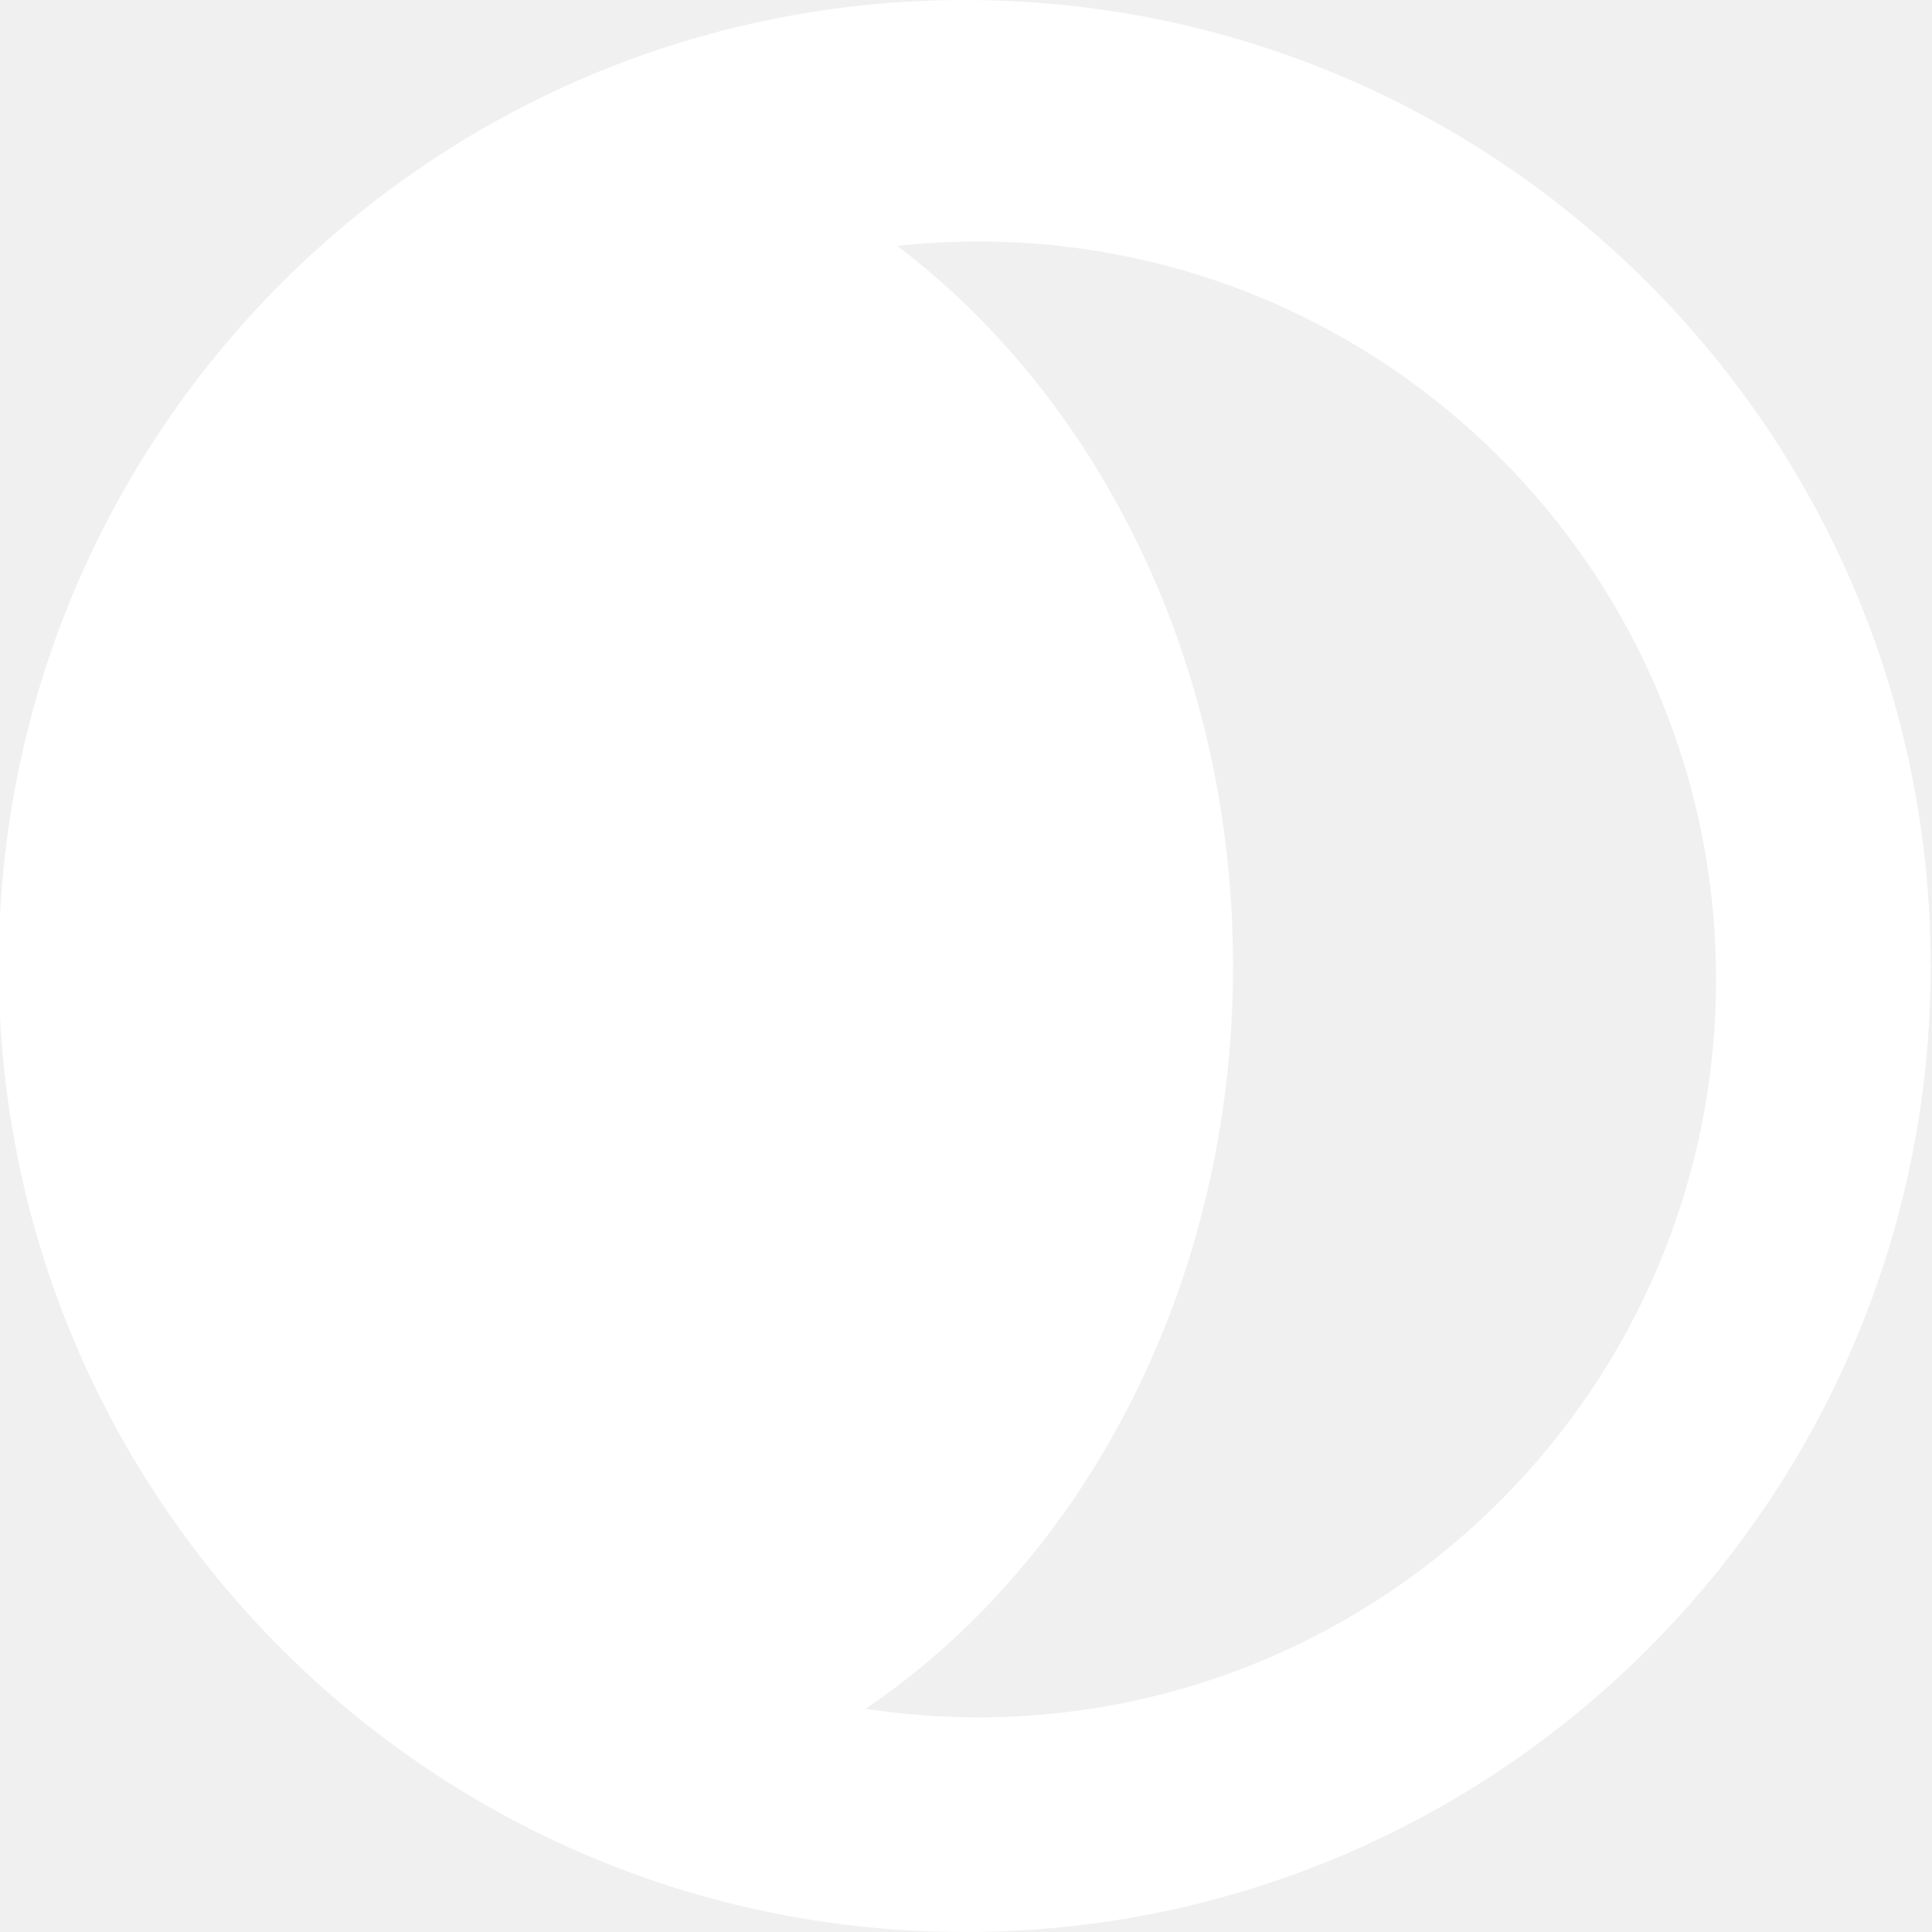
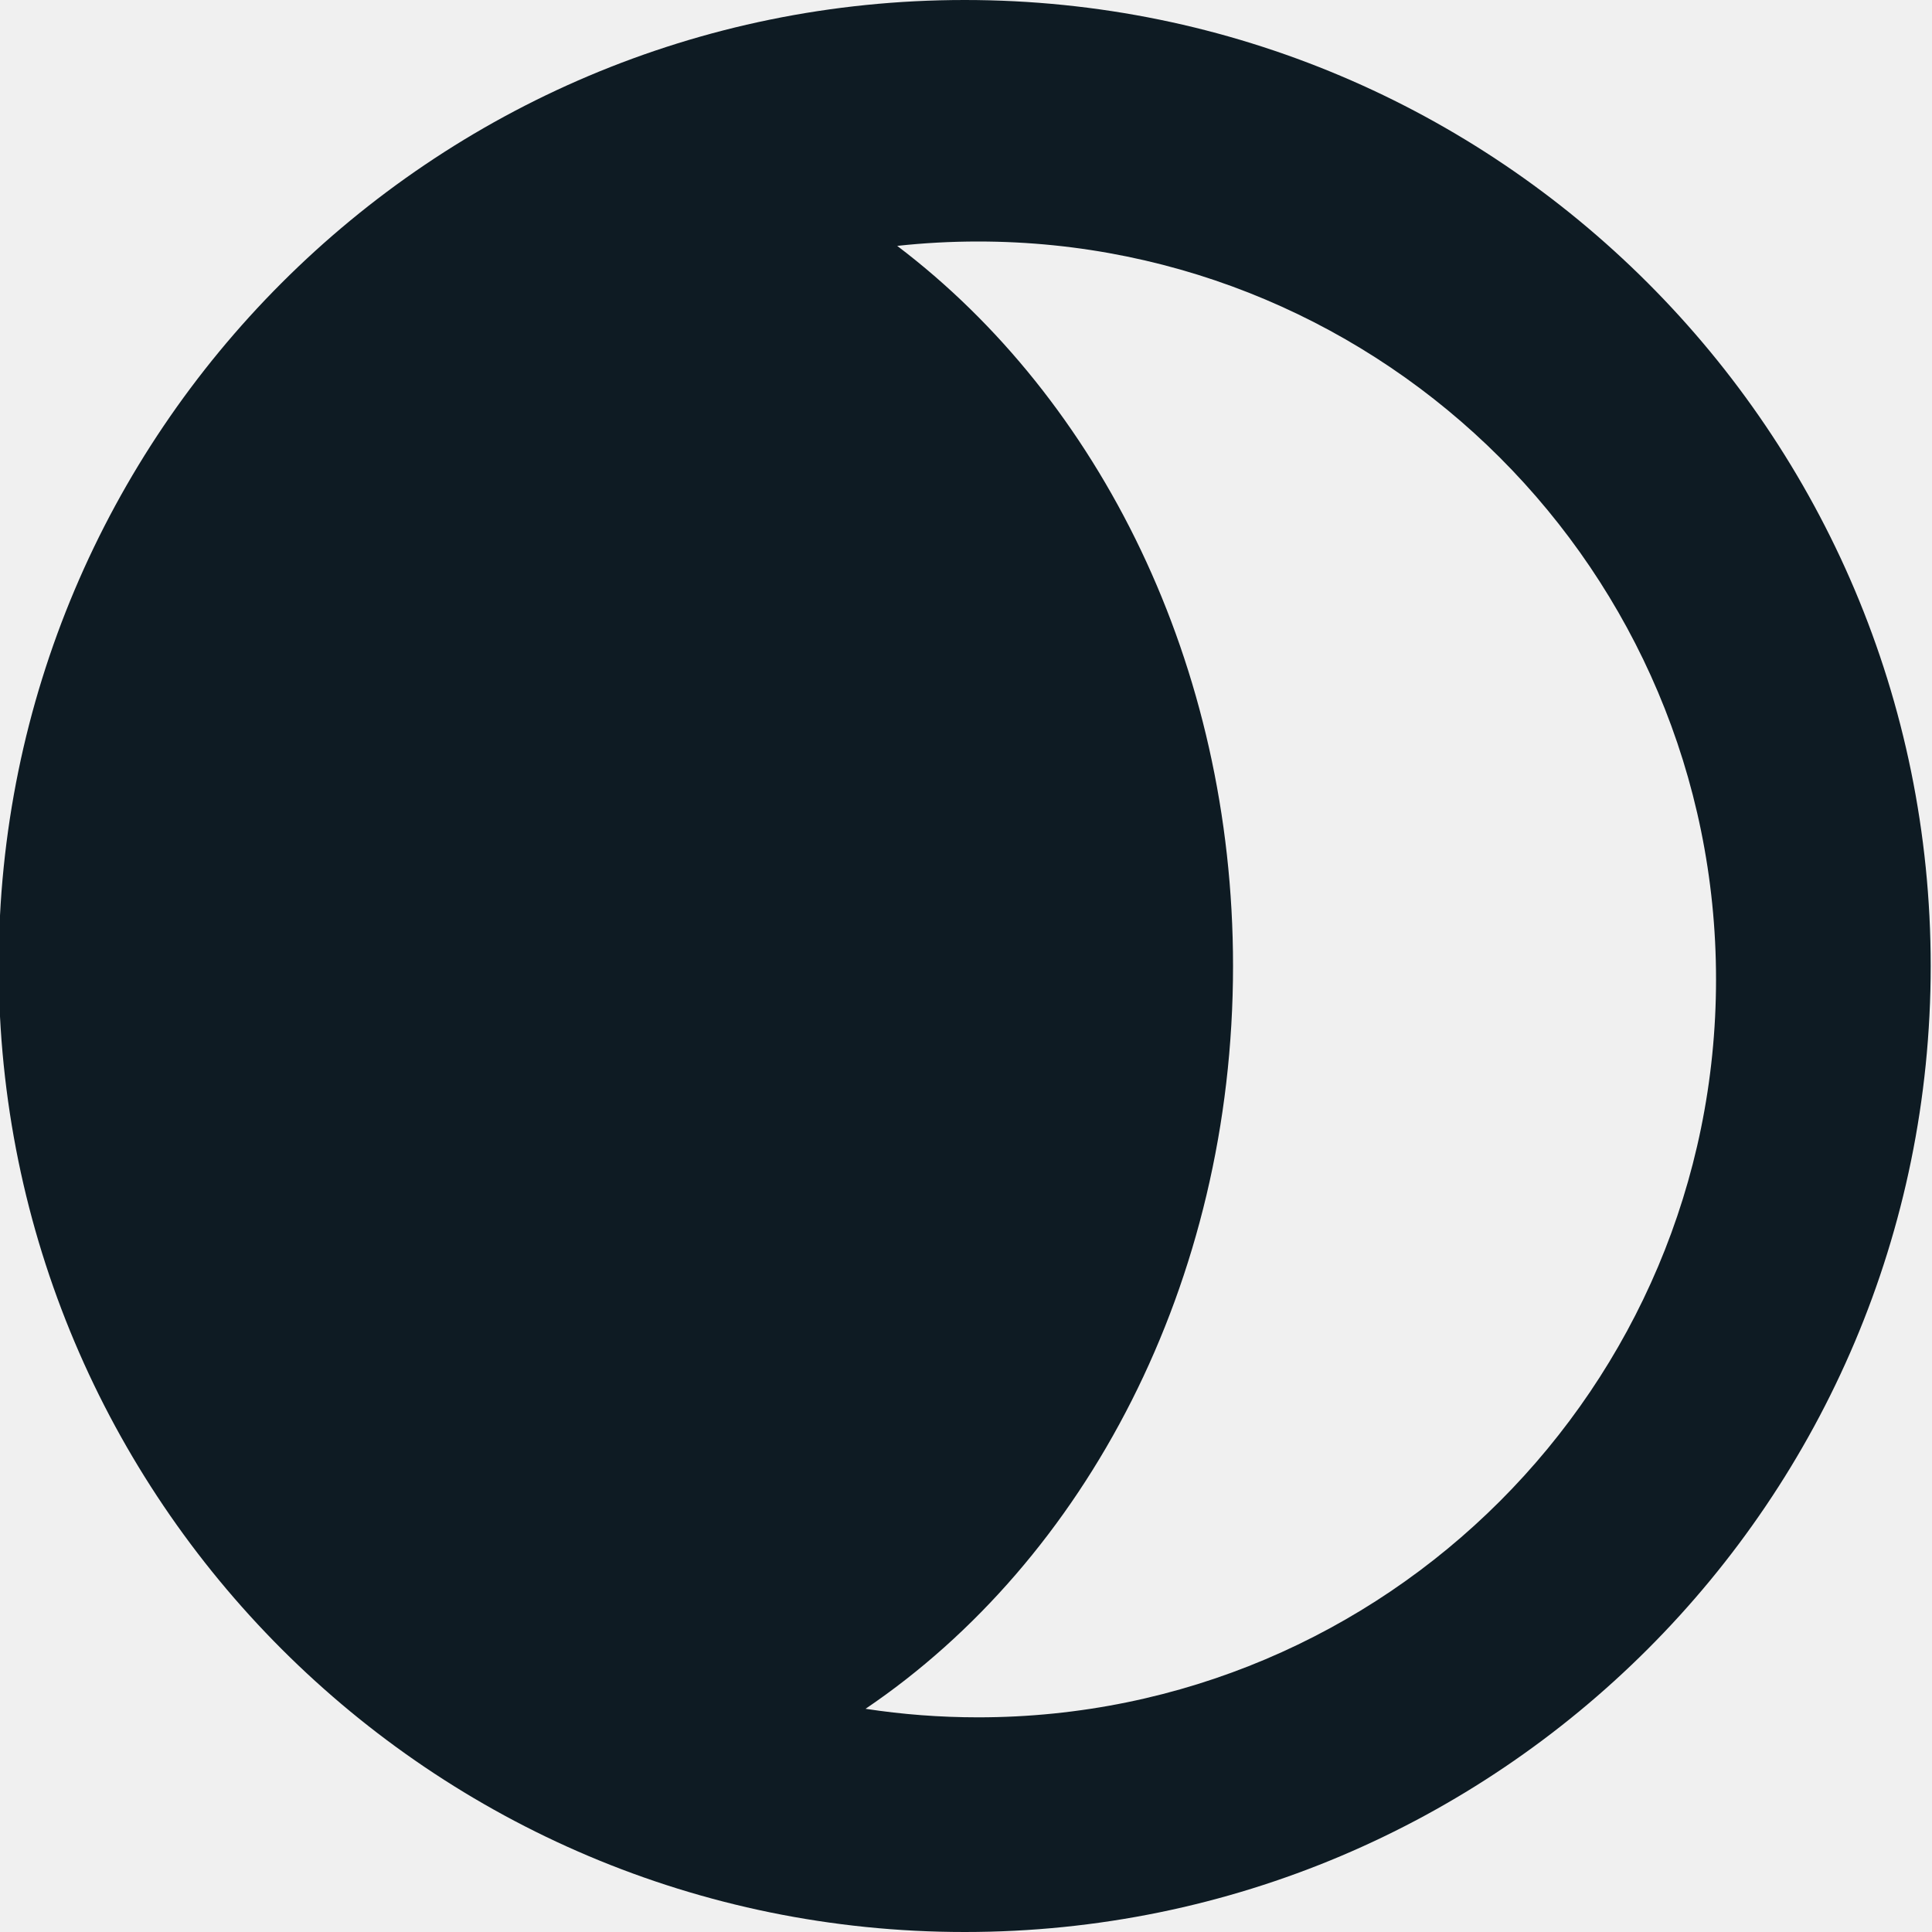
<svg xmlns="http://www.w3.org/2000/svg" width="512" height="512" viewBox="0 0 512 512" fill="none">
-   <path fill-rule="evenodd" clip-rule="evenodd" d="M229.379 452.85C239.106 454.339 249.068 455.111 259.212 455.111C367.214 455.111 454.767 367.558 454.767 259.556C454.767 151.553 367.214 64 259.212 64C251.966 64 244.811 64.394 237.77 65.162C291.345 105.751 326.767 176.062 326.767 256C326.767 340.04 287.616 413.44 229.379 452.85ZM255.656 512C397.041 512 511.656 397.385 511.656 256C511.656 114.615 397.041 0 255.656 0C114.271 0 -0.344 114.615 -0.344 256C-0.344 397.385 114.271 512 255.656 512Z" fill="white" />
+   <path fill-rule="evenodd" clip-rule="evenodd" d="M229.379 452.85C239.106 454.339 249.068 455.111 259.212 455.111C367.214 455.111 454.767 367.558 454.767 259.556C454.767 151.553 367.214 64 259.212 64C251.966 64 244.811 64.394 237.77 65.162C291.345 105.751 326.767 176.062 326.767 256C326.767 340.04 287.616 413.44 229.379 452.85ZM255.656 512C397.041 512 511.656 397.385 511.656 256C511.656 114.615 397.041 0 255.656 0C114.271 0 -0.344 114.615 -0.344 256C-0.344 397.385 114.271 512 255.656 512Z" fill="#0e1b23" />
</svg>
